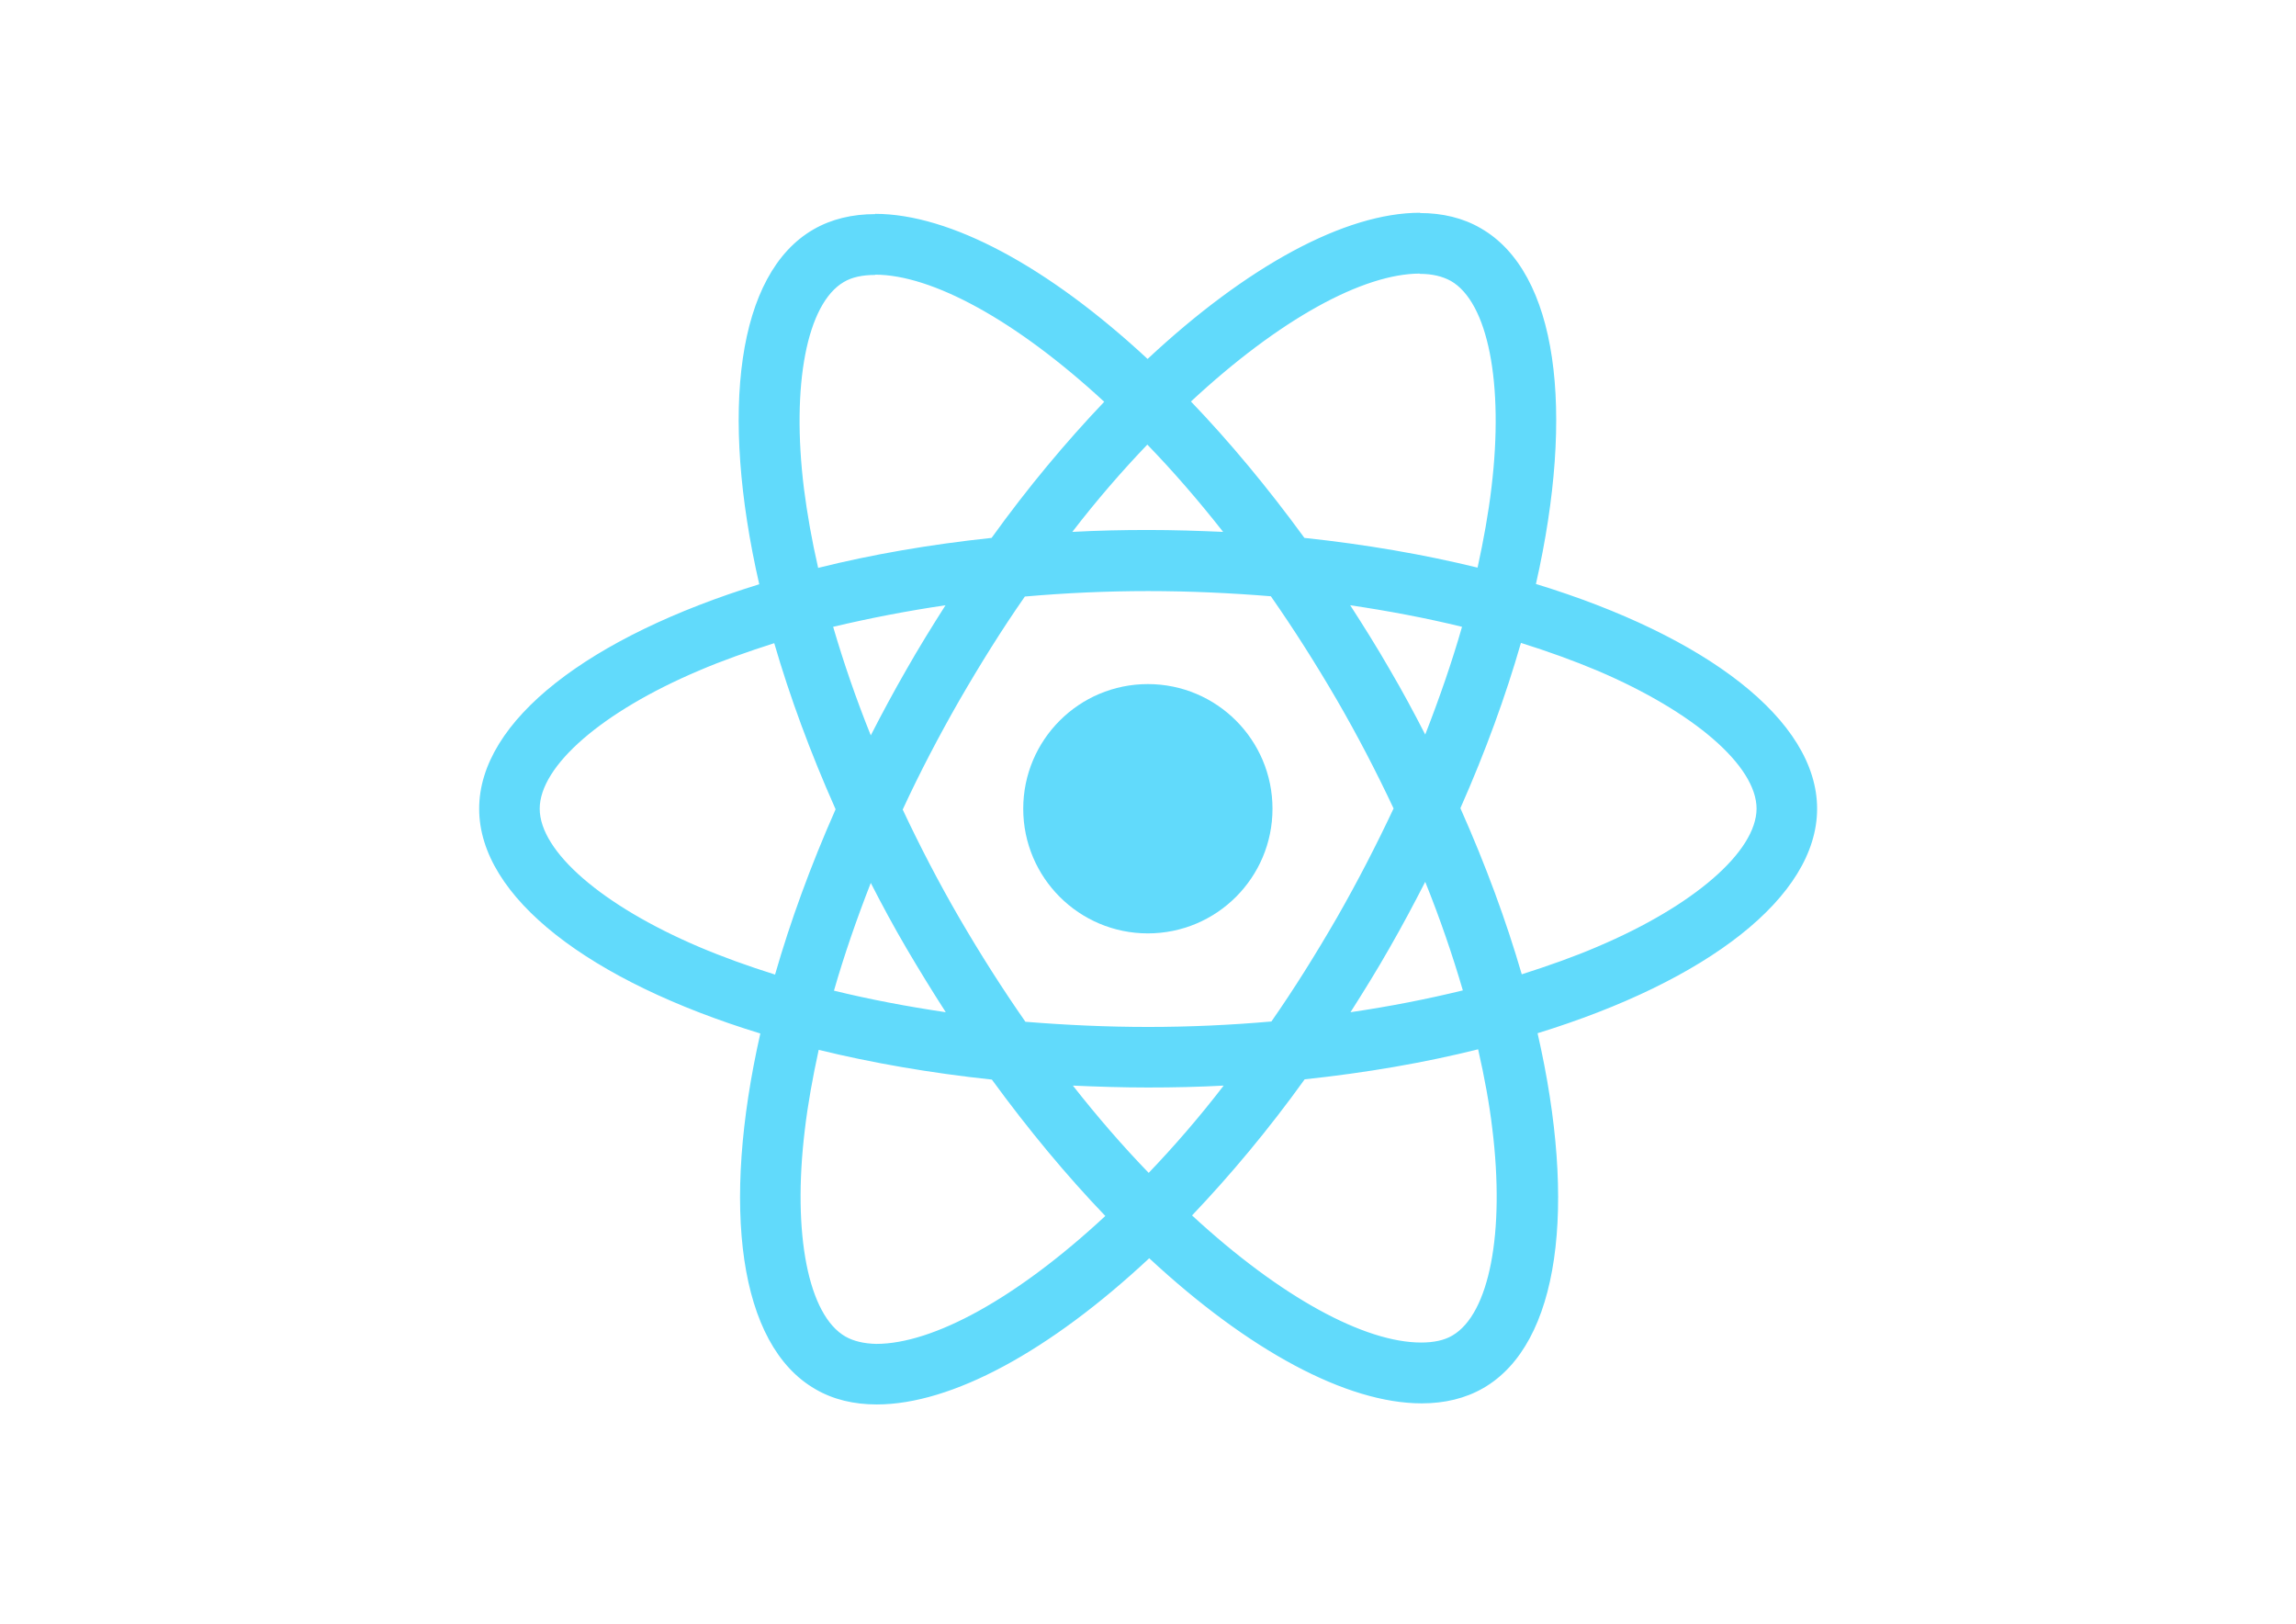
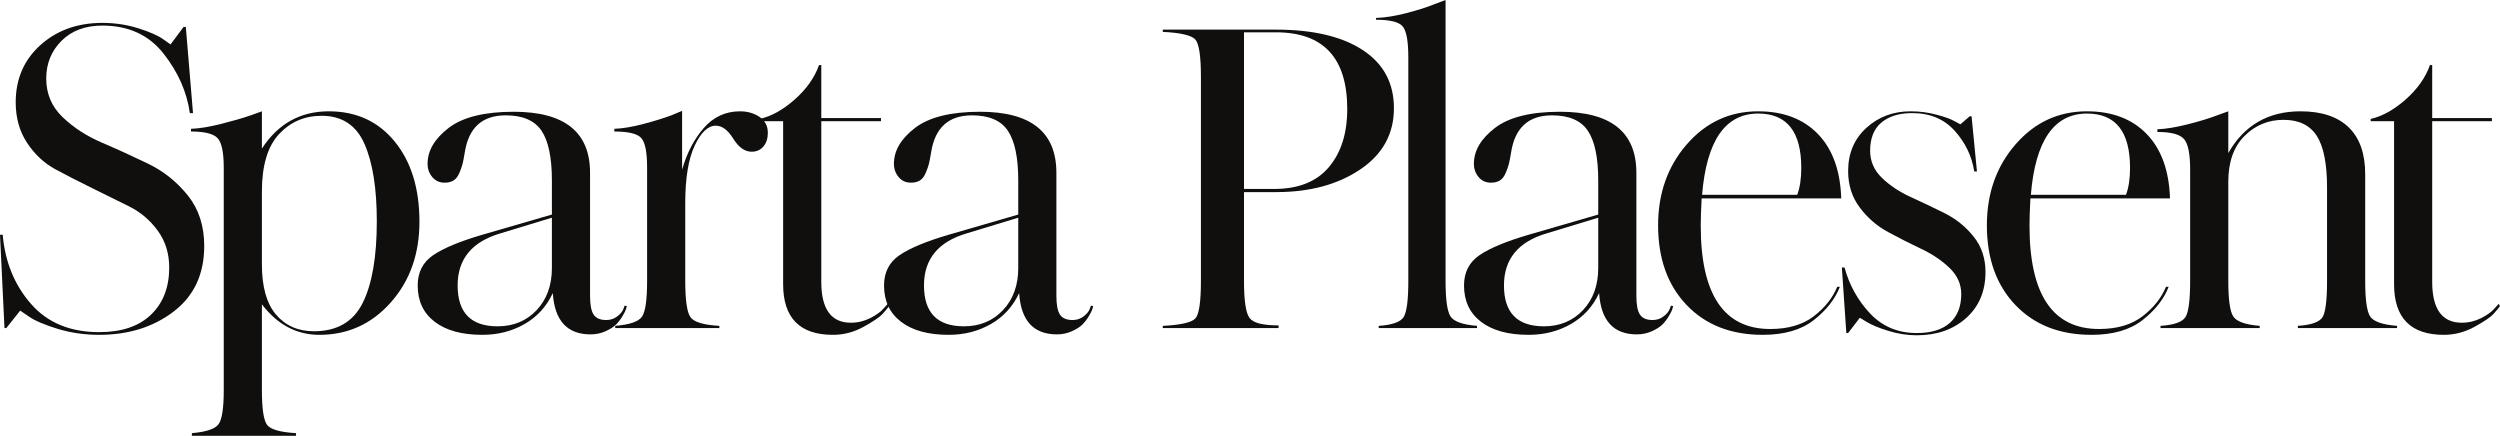
- <svg xmlns="http://www.w3.org/2000/svg" viewBox="0 0 841.9 595.3">
-   <g fill="#61DAFB">
-     <path d="M666.3 296.5c0-32.5-40.7-63.3-103.1-82.4 14.4-63.6 8-114.2-20.2-130.4-6.5-3.8-14.1-5.6-22.4-5.6v22.3c4.6 0 8.3.9 11.4 2.6 13.6 7.8 19.5 37.5 14.9 75.7-1.1 9.4-2.9 19.3-5.1 29.4-19.6-4.8-41-8.5-63.5-10.9-13.5-18.5-27.5-35.3-41.6-50 32.6-30.3 63.2-46.9 84-46.9V78c-27.5 0-63.5 19.6-99.9 53.6-36.4-33.8-72.4-53.2-99.9-53.2v22.3c20.7 0 51.4 16.5 84 46.6-14 14.7-28 31.4-41.3 49.9-22.6 2.4-44 6.1-63.6 11-2.3-10-4-19.7-5.2-29-4.7-38.2 1.1-67.9 14.6-75.8 3-1.8 6.9-2.6 11.5-2.6V78.5c-8.4 0-16 1.8-22.6 5.6-28.1 16.2-34.4 66.7-19.9 130.1-62.2 19.2-102.7 49.9-102.7 82.3 0 32.5 40.7 63.3 103.1 82.4-14.4 63.6-8 114.2 20.2 130.4 6.5 3.8 14.1 5.6 22.5 5.6 27.5 0 63.5-19.6 99.9-53.6 36.4 33.8 72.4 53.2 99.9 53.2 8.4 0 16-1.8 22.6-5.6 28.1-16.2 34.4-66.7 19.9-130.1 62-19.1 102.5-49.9 102.5-82.3zm-130.2-66.7c-3.7 12.9-8.3 26.2-13.5 39.5-4.1-8-8.4-16-13.1-24-4.6-8-9.5-15.8-14.4-23.4 14.2 2.1 27.9 4.7 41 7.9zm-45.8 106.5c-7.8 13.5-15.8 26.3-24.1 38.2-14.9 1.3-30 2-45.2 2-15.1 0-30.2-.7-45-1.9-8.3-11.9-16.4-24.6-24.2-38-7.6-13.1-14.5-26.4-20.8-39.8 6.2-13.4 13.2-26.8 20.7-39.9 7.8-13.5 15.8-26.3 24.1-38.2 14.9-1.3 30-2 45.2-2 15.1 0 30.2.7 45 1.9 8.3 11.9 16.4 24.6 24.2 38 7.6 13.1 14.5 26.4 20.8 39.8-6.3 13.4-13.2 26.8-20.7 39.9zm32.3-13c5.4 13.4 10 26.8 13.8 39.8-13.1 3.2-26.9 5.9-41.2 8 4.9-7.7 9.8-15.6 14.4-23.7 4.6-8 8.9-16.1 13-24.1zM421.2 430c-9.3-9.6-18.6-20.3-27.8-32 9 .4 18.2.7 27.5.7 9.4 0 18.7-.2 27.8-.7-9 11.7-18.3 22.4-27.5 32zm-74.4-58.9c-14.2-2.1-27.9-4.7-41-7.9 3.7-12.9 8.3-26.2 13.5-39.5 4.1 8 8.4 16 13.1 24 4.7 8 9.5 15.8 14.4 23.4zM420.7 163c9.3 9.6 18.6 20.3 27.8 32-9-.4-18.2-.7-27.5-.7-9.4 0-18.7.2-27.8.7 9-11.7 18.3-22.4 27.5-32zm-74 58.9c-4.9 7.7-9.8 15.6-14.4 23.7-4.6 8-8.9 16-13 24-5.4-13.4-10-26.8-13.8-39.8 13.1-3.1 26.9-5.8 41.2-7.9zm-90.5 125.2c-35.4-15.1-58.3-34.9-58.3-50.6 0-15.7 22.9-35.6 58.3-50.6 8.6-3.7 18-7 27.7-10.1 5.7 19.6 13.2 40 22.5 60.9-9.2 20.8-16.6 41.1-22.2 60.6-9.9-3.1-19.3-6.5-28-10.2zM310 490c-13.6-7.8-19.5-37.5-14.9-75.7 1.1-9.4 2.9-19.3 5.1-29.4 19.6 4.8 41 8.5 63.5 10.9 13.5 18.5 27.5 35.3 41.6 50-32.6 30.3-63.2 46.9-84 46.9-4.5-.1-8.3-1-11.3-2.7zm237.2-76.2c4.7 38.2-1.1 67.9-14.6 75.8-3 1.8-6.9 2.6-11.5 2.6-20.7 0-51.4-16.5-84-46.6 14-14.7 28-31.4 41.3-49.9 22.6-2.4 44-6.1 63.6-11 2.3 10.1 4.1 19.8 5.2 29.1zm38.5-66.7c-8.6 3.7-18 7-27.7 10.1-5.7-19.6-13.2-40-22.5-60.9 9.2-20.8 16.6-41.1 22.2-60.6 9.9 3.1 19.3 6.5 28.1 10.2 35.4 15.1 58.3 34.9 58.3 50.6-.1 15.7-23 35.6-58.4 50.6zM320.8 78.4z" />
-     <circle cx="420.9" cy="296.5" r="45.7" />
-     <path d="M520.5 78.1z" />
+ <svg xmlns="http://www.w3.org/2000/svg" viewBox="0 0 260.04 45.333" height="45.333" width="260.04" xml:space="preserve" id="svg2" version="1.1">
+   <defs id="defs6" />
+   <g transform="matrix(1.333333,0,0,-1.333333,0,45.33333)" id="g10">
+     <g transform="scale(0.1)" id="g12">
+       <path id="path14" style="fill:#100f0d;fill-opacity:1;fill-rule:nonzero;stroke:none" d="m 79.836,322.145 c 9.805,0 19.133,-1.403 28.012,-4.2 8.867,-2.804 15.289,-5.605 19.257,-8.406 l 5.954,-4.203 10.156,13.656 h 1.746 l 5.605,-67.23 h -2.453 c -2.336,16.574 -9.226,32.093 -20.656,46.574 -11.441,14.473 -27.316,21.707 -47.621,21.707 -13.309,0 -23.934,-3.969 -31.867,-11.902 -7.938,-7.942 -11.902,-17.746 -11.902,-29.414 0,-11.907 4.258,-21.946 12.777,-30.114 8.52,-8.172 18.789,-14.828 30.812,-19.961 12.023,-5.136 24.043,-10.625 36.067,-16.457 12.019,-5.84 22.289,-14.066 30.816,-24.683 8.52,-10.625 12.781,-23.758 12.781,-39.399 0,-21.941 -7.941,-38.98 -23.812,-51.121 -15.879,-12.137 -35.25,-18.203 -58.125,-18.203 -11.441,0 -22.293,1.57 -32.566,4.726 -10.27,3.145 -17.742,6.356 -22.41,9.629 L 15.758,97.695 4.902,84.043 H 3.5 L 0,156.875 h 2.102 c 1.863,-21.25 9.219,-39.219 22.059,-53.926 12.832,-14.707 30.574,-22.058 53.223,-22.058 17.512,0 30.992,4.547 40.445,13.66 9.453,9.101 14.18,21.347 14.18,36.758 0,10.976 -2.977,20.546 -8.934,28.714 -5.949,8.168 -13.363,14.469 -22.234,18.907 -8.871,4.433 -18.438,9.16 -28.711,14.183 -10.273,5.016 -19.844,9.918 -28.711,14.707 -8.871,4.778 -16.285,11.668 -22.238,20.66 -5.949,8.981 -8.93,19.547 -8.93,31.688 0,18.207 6.422,33.09 19.266,44.648 12.828,11.551 28.938,17.329 48.32,17.329" />
+       <path id="path16" style="fill:#100f0d;fill-opacity:1;fill-rule:nonzero;stroke:none" d="m 244.934,81.582 c 17.972,0 30.636,7.363 37.992,22.07 7.351,14.707 11.027,35.938 11.027,63.727 0,25.672 -3.211,45.809 -9.629,60.398 -6.426,14.586 -17.566,21.887 -33.441,21.887 -13.305,0 -24.399,-4.785 -33.262,-14.355 -8.875,-9.579 -13.308,-24.512 -13.308,-44.821 v -56.726 c 0,-17.512 3.675,-30.586 11.031,-39.211 7.351,-8.652 17.211,-12.969 29.59,-12.969 z m 11.55,171.582 c 21.477,0 38.633,-7.879 51.477,-23.633 12.836,-15.761 19.258,-36.593 19.258,-62.504 0,-25.211 -7.473,-46.226 -22.41,-63.023 -14.942,-16.817 -33.5,-25.215 -55.672,-25.215 -17.746,0 -32.692,7.93 -44.824,23.809 V 35.723 c 0,-14.473 1.339,-23.516 4.027,-27.148 2.68,-3.613 10.211,-5.77 22.59,-6.473 V 0 h -81.242 v 2.102 c 11.207,0.934 18.148,3.27 20.835,7 2.68,3.742 4.028,12.5 4.028,26.27 V 209.395 c 0,11.668 -1.578,19.257 -4.727,22.757 -3.152,3.5 -10.101,5.254 -20.836,5.254 v 2.102 c 6.535,0.226 14.41,1.519 23.633,3.851 9.227,2.336 16.867,4.551 22.942,6.657 l 8.75,3.148 v -29.062 c 12.605,19.375 29.996,29.062 52.171,29.062" />
+       <path id="path18" style="fill:#100f0d;fill-opacity:1;fill-rule:nonzero;stroke:none" d="m 388.18,85.438 c 12.367,0 22.523,4.203 30.465,12.609 7.925,8.398 11.902,19.375 11.902,32.91 v 39.219 l -40.27,-12.254 c -22.175,-6.535 -33.265,-20.078 -33.265,-40.617 0,-21.25 10.386,-31.867 31.168,-31.867 z m 99.093,16.105 1.75,-0.352 c -0.234,-0.703 -0.468,-1.511 -0.703,-2.441 -0.234,-0.938 -1.109,-2.695 -2.621,-5.254 -1.523,-2.578 -3.215,-4.785 -5.078,-6.66 -1.871,-1.863 -4.613,-3.613 -8.226,-5.254 -3.625,-1.621 -7.532,-2.441 -11.735,-2.441 -18.211,0 -28.008,10.73 -29.41,32.207 -4.906,-10.508 -12.258,-18.555 -22.062,-24.16 -9.801,-5.606 -20.782,-8.398 -32.915,-8.398 -15.878,0 -28.246,3.379 -37.117,10.156 -8.875,6.758 -13.304,16.219 -13.304,28.36 0,10.273 4.027,18.144 12.078,23.633 8.054,5.488 20.836,10.8 38.343,15.937 l 54.274,15.754 v 26.609 c 0,17.739 -2.688,30.641 -8.051,38.696 -5.379,8.05 -14.707,12.082 -28.016,12.082 -18.207,0 -28.832,-9.575 -31.863,-28.715 -0.699,-4.199 -1.285,-7.238 -1.754,-9.106 -0.468,-1.867 -1.285,-4.203 -2.445,-7 -1.172,-2.8 -2.691,-4.789 -4.555,-5.957 -1.871,-1.168 -4.199,-1.75 -7.004,-1.75 -3.972,0 -7.175,1.457 -9.629,4.375 -2.449,2.922 -3.675,6.36 -3.675,10.332 0,10.27 5.476,19.606 16.457,28.016 10.968,8.402 27.894,12.602 50.769,12.602 39.688,0 59.532,-15.875 59.532,-47.618 v -95.937 c 0,-7.012 0.925,-11.914 2.796,-14.707 1.868,-2.812 5.133,-4.207 9.805,-4.207 3.27,0 6.129,0.926 8.578,2.801 2.453,1.867 4.031,3.731 4.731,5.606 l 1.05,2.793" />
+       <path id="path20" style="fill:#100f0d;fill-opacity:1;fill-rule:nonzero;stroke:none" d="m 532.125,253.516 v -45.871 c 3.73,13.07 9.395,23.921 16.98,32.566 7.583,8.633 16.985,12.953 28.192,12.953 5.828,0 10.906,-1.461 15.23,-4.375 4.321,-2.922 6.477,-7.066 6.477,-12.434 0,-4.437 -1.172,-7.996 -3.5,-10.675 -2.34,-2.688 -5.371,-4.032 -9.109,-4.032 -5.372,0 -10.149,3.379 -14.352,10.153 -4.199,6.773 -8.758,10.156 -13.652,10.156 -6.078,0 -11.559,-5.195 -16.461,-15.578 -4.903,-10.395 -7.356,-25.387 -7.356,-44.996 v -60.231 c 0,-15.175 1.344,-24.687 4.031,-28.535 2.68,-3.848 10.208,-6.133 22.583,-6.828 V 84.043 h -81.239 v 1.746 c 11.438,0.93 18.442,3.383 21.012,7.355 2.562,3.965 3.852,13.184 3.852,27.657 v 88.594 c 0,11.906 -1.52,19.546 -4.555,22.933 -3.035,3.379 -10.039,5.078 -21.004,5.078 v 2.102 c 6.531,0.226 14.18,1.519 22.934,3.851 8.75,2.336 15.925,4.551 21.535,6.657 l 8.402,3.5" />
+       <path id="path22" style="fill:#100f0d;fill-opacity:1;fill-rule:nonzero;stroke:none" d="m 640.703,289.23 v -41.32 h 46.57 v -2.449 h -46.57 V 120.105 c 0,-21.238 7.699,-31.863 23.11,-31.863 5.367,0 10.445,1.23 15.23,3.672 4.785,2.461 8.23,4.961 10.332,7.527 l 3.152,3.508 1.047,-1.758 c -1.172,-1.629 -2.859,-3.671 -5.078,-6.125 -2.219,-2.449 -7.117,-5.769 -14.707,-9.977 -7.59,-4.199 -15.582,-6.301 -23.984,-6.301 -25.91,0 -38.867,13.184 -38.867,39.57 V 245.461 H 592.73 v 1.75 c 9.106,2.102 18.208,7.18 27.313,15.234 9.102,8.051 15.406,16.977 18.906,26.785 h 1.754" />
+       <path id="path24" style="fill:#100f0d;fill-opacity:1;fill-rule:nonzero;stroke:none" d="m 751.98,85.438 c 12.375,0 22.524,4.203 30.461,12.609 7.942,8.398 11.914,19.375 11.914,32.91 v 39.219 l -40.273,-12.254 c -22.18,-6.535 -33.262,-20.078 -33.262,-40.617 0,-21.25 10.379,-31.867 31.16,-31.867 z m 99.094,16.105 1.758,-0.352 c -0.234,-0.703 -0.477,-1.511 -0.703,-2.441 -0.234,-0.938 -1.113,-2.695 -2.625,-5.254 -1.524,-2.578 -3.215,-4.785 -5.078,-6.66 -1.867,-1.863 -4.621,-3.613 -8.235,-5.254 -3.625,-1.621 -7.519,-2.441 -11.726,-2.441 -18.203,0 -28.012,10.73 -29.414,32.207 -4.906,-10.508 -12.258,-18.555 -22.063,-24.16 -9.804,-5.606 -20.781,-8.398 -32.91,-8.398 -15.879,0 -28.254,3.379 -37.117,10.156 -8.879,6.758 -13.305,16.219 -13.305,28.36 0,10.273 4.028,18.144 12.082,23.633 8.047,5.488 20.828,10.8 38.34,15.937 l 54.277,15.754 v 26.609 c 0,17.739 -2.683,30.641 -8.054,38.696 -5.371,8.05 -14.707,12.082 -28.02,12.082 -18.203,0 -28.828,-9.575 -31.863,-28.715 -0.695,-4.199 -1.281,-7.238 -1.75,-9.106 -0.469,-1.867 -1.277,-4.203 -2.449,-7 -1.172,-2.8 -2.688,-4.789 -4.551,-5.957 -1.875,-1.168 -4.199,-1.75 -7.004,-1.75 -3.976,0 -7.18,1.457 -9.629,4.375 -2.449,2.922 -3.672,6.36 -3.672,10.332 0,10.27 5.481,19.606 16.453,28.016 10.969,8.402 27.895,12.602 50.774,12.602 39.68,0 59.519,-15.875 59.519,-47.618 v -95.937 c 0,-7.012 0.93,-11.914 2.805,-14.707 1.863,-2.812 5.137,-4.207 9.805,-4.207 3.269,0 6.133,0.926 8.586,2.801 2.449,1.867 4.019,3.731 4.722,5.606 l 1.047,2.793" />
+       <path id="path26" style="fill:#100f0d;fill-opacity:1;fill-rule:nonzero;stroke:none" d="M 995.332,314.793 H 970.469 V 192.59 h 23.469 c 18.902,0 33.142,5.656 42.712,16.98 9.57,11.321 14.36,26.438 14.36,45.348 0,39.918 -18.56,59.875 -55.678,59.875 z m 0.352,-124.656 h -25.215 v -69.336 c 0,-15.176 1.406,-24.746 4.211,-28.711 2.8,-3.965 10.379,-5.945 22.754,-5.945 V 84.043 h -90.332 v 1.746 c 14.226,0.695 22.753,2.688 25.554,5.949 2.805,3.273 4.207,12.957 4.207,29.063 v 159.328 c 0,16.101 -1.465,25.789 -4.383,29.062 -2.917,3.266 -11.375,5.254 -25.378,5.95 v 1.754 h 88.23 c 28.948,0 51.538,-5.313 67.758,-15.934 16.22,-10.625 24.34,-25.734 24.34,-45.348 0,-20.078 -8.76,-36.008 -26.27,-47.793 -17.5,-11.789 -39.33,-17.683 -65.476,-17.683" />
+       <path id="path28" style="fill:#100f0d;fill-opacity:1;fill-rule:nonzero;stroke:none" d="M 1127.72,340 V 120.801 c 0,-14.473 1.28,-23.692 3.86,-27.657 2.56,-3.973 9.45,-6.426 20.66,-7.355 V 84.043 h -76.69 v 1.746 c 10.5,0.695 16.98,2.98 19.43,6.828 2.45,3.848 3.68,13.242 3.68,28.184 v 174.383 c 0,12.371 -1.4,20.363 -4.21,23.984 -2.79,3.621 -9.79,5.426 -21,5.426 v 1.402 c 7,0.231 15,1.516 23.98,3.852 8.99,2.336 16.29,4.668 21.89,7.004 l 8.4,3.148" />
+       <path id="path30" style="fill:#100f0d;fill-opacity:1;fill-rule:nonzero;stroke:none" d="m 1204.43,85.438 c 12.38,0 22.53,4.203 30.47,12.609 7.93,8.398 11.91,19.375 11.91,32.91 v 39.219 l -40.28,-12.254 c -22.17,-6.535 -33.26,-20.078 -33.26,-40.617 0,-21.25 10.39,-31.867 31.16,-31.867 z m 99.11,16.105 1.74,-0.352 c -0.23,-0.703 -0.48,-1.511 -0.7,-2.441 -0.23,-0.938 -1.11,-2.695 -2.63,-5.254 -1.51,-2.578 -3.21,-4.785 -5.07,-6.66 -1.87,-1.863 -4.61,-3.613 -8.24,-5.254 -3.61,-1.621 -7.52,-2.441 -11.72,-2.441 -18.21,0 -28.01,10.73 -29.42,32.207 -4.9,-10.508 -12.25,-18.555 -22.05,-24.16 -9.81,-5.606 -20.78,-8.398 -32.92,-8.398 -15.88,0 -28.25,3.379 -37.12,10.156 -8.88,6.758 -13.3,16.219 -13.3,28.36 0,10.273 4.02,18.144 12.08,23.633 8.06,5.488 20.84,10.8 38.34,15.937 l 54.28,15.754 v 26.609 c 0,17.739 -2.69,30.641 -8.06,38.696 -5.37,8.05 -14.71,12.082 -28.01,12.082 -18.21,0 -28.84,-9.575 -31.86,-28.715 -0.71,-4.199 -1.29,-7.238 -1.76,-9.106 -0.47,-1.867 -1.28,-4.203 -2.44,-7 -1.18,-2.8 -2.7,-4.789 -4.55,-5.957 -1.88,-1.168 -4.21,-1.75 -7.01,-1.75 -3.97,0 -7.18,1.457 -9.63,4.375 -2.45,2.922 -3.68,6.36 -3.68,10.332 0,10.27 5.48,19.606 16.46,28.016 10.97,8.402 27.89,12.602 50.77,12.602 39.69,0 59.53,-15.875 59.53,-47.618 v -95.937 c 0,-7.012 0.93,-11.914 2.81,-14.707 1.85,-2.812 5.12,-4.207 9.79,-4.207 3.27,0 6.13,0.926 8.58,2.801 2.46,1.867 4.03,3.731 4.73,5.606 l 1.06,2.793" />
+       <path id="path32" style="fill:#100f0d;fill-opacity:1;fill-rule:nonzero;stroke:none" d="m 1371.6,251.414 c -25.68,0 -40.26,-21.133 -43.77,-63.383 h 74.23 c 2.1,5.606 3.15,12.61 3.15,21.012 0,28.242 -11.2,42.371 -33.61,42.371 z m 9.45,-168.074 c 14.01,0 25.33,3.32 33.97,9.98 8.63,6.652 14.71,14.297 18.21,22.93 h 2.1 c -3.74,-9.57 -10.51,-18.203 -20.31,-25.906 -9.81,-7.707 -23.11,-11.555 -39.91,-11.555 -24.76,0 -44.53,7.754 -59.36,23.281 -14.82,15.528 -22.23,36.25 -22.23,62.153 0,24.976 7.47,46.047 22.41,63.203 14.93,17.16 33.49,25.738 55.67,25.738 19.61,0 35.13,-5.898 46.57,-17.68 11.44,-11.793 17.51,-28.543 18.21,-50.25 h -108.9 c -0.47,-8.871 -0.7,-15.992 -0.7,-21.355 0,-53.703 18.09,-80.539 54.27,-80.539" />
+       <path id="path34" style="fill:#100f0d;fill-opacity:1;fill-rule:nonzero;stroke:none" d="m 1490.44,253.164 c 7,0 13.77,-0.875 20.31,-2.625 6.53,-1.75 11.2,-3.449 14.01,-5.078 l 4.55,-2.453 7.34,6.305 h 1.41 l 4.2,-43.067 h -2.1 c -1.87,11.902 -6.95,22.461 -15.23,31.688 -8.29,9.218 -19.32,13.828 -33.09,13.828 h -1.4 c -9.81,-0.235 -17.51,-2.797 -23.12,-7.703 -5.59,-4.899 -8.39,-12.141 -8.39,-21.711 0,-8.172 3.08,-15.231 9.27,-21.18 6.18,-5.953 13.66,-10.914 22.42,-14.883 8.75,-3.976 17.55,-8.176 26.43,-12.601 8.87,-4.442 16.4,-10.508 22.58,-18.215 6.19,-7.696 9.29,-16.934 9.29,-27.656 0,-14.942 -5.03,-26.915 -15.06,-35.899 -10.04,-8.984 -22.88,-13.477 -38.53,-13.477 -7.47,0 -14.94,1.172 -22.4,3.496 -7.48,2.336 -13.08,4.668 -16.81,7.012 l -5.25,3.144 -9.1,-11.902 h -1.41 l -3.49,51.121 h 2.09 c 3.74,-13.77 10.39,-25.735 19.97,-35.887 9.57,-10.156 21.7,-15.234 36.4,-15.234 11.21,0 19.79,2.625 25.74,7.879 5.96,5.254 8.94,12.774 8.94,22.579 0,7.714 -3.05,14.472 -9.11,20.312 -6.08,5.84 -13.43,10.801 -22.06,14.883 -8.63,4.082 -17.28,8.457 -25.91,13.137 -8.64,4.66 -16,11.023 -22.06,19.082 -6.08,8.05 -9.1,17.562 -9.1,28.539 0,13.769 4.72,24.968 14.18,33.613 9.45,8.633 20.94,12.953 34.49,12.953" />
+       <path id="path36" style="fill:#100f0d;fill-opacity:1;fill-rule:nonzero;stroke:none" d="m 1628.09,251.414 c -25.69,0 -40.28,-21.133 -43.77,-63.383 h 74.22 c 2.1,5.606 3.15,12.61 3.15,21.012 0,28.242 -11.2,42.371 -33.6,42.371 z m 9.45,-168.074 c 14,0 25.32,3.32 33.96,9.98 8.64,6.652 14.7,14.297 18.21,22.93 h 2.1 c -3.73,-9.57 -10.5,-18.203 -20.31,-25.906 -9.81,-7.707 -23.11,-11.555 -39.92,-11.555 -24.74,0 -44.53,7.754 -59.34,23.281 -14.84,15.528 -22.24,36.25 -22.24,62.153 0,24.976 7.47,46.047 22.41,63.203 14.93,17.16 33.49,25.738 55.68,25.738 19.6,0 35.12,-5.898 46.56,-17.68 11.43,-11.793 17.51,-28.543 18.21,-50.25 h -108.9 c -0.46,-8.871 -0.7,-15.992 -0.7,-21.355 0,-53.703 18.09,-80.539 54.28,-80.539" />
+       <path id="path38" style="fill:#100f0d;fill-opacity:1;fill-rule:nonzero;stroke:none" d="m 1845.14,120.801 c 0,-14.473 1.28,-23.692 3.84,-27.657 2.57,-3.973 9.57,-6.426 21.02,-7.355 V 84.043 h -77.38 v 1.746 c 10.5,0.695 16.91,2.98 19.26,6.828 2.33,3.848 3.5,13.242 3.5,28.184 v 72.836 c 0,18.672 -2.69,32.152 -8.06,40.445 -5.37,8.281 -14,12.434 -25.91,12.434 -11.91,0 -22.06,-4.207 -30.46,-12.61 -8.41,-8.402 -12.61,-20.308 -12.61,-35.718 v -77.387 c 0,-14.473 1.28,-23.692 3.85,-27.657 2.57,-3.973 9.46,-6.426 20.66,-7.355 V 84.043 h -77.38 v 1.746 c 10.5,0.695 16.98,2.98 19.43,6.828 2.45,3.848 3.68,13.242 3.68,28.184 v 87.191 c 0,11.91 -1.58,19.723 -4.73,23.461 -3.15,3.735 -10.1,5.602 -20.83,5.602 v 2.105 c 6.53,0.231 14.41,1.512 23.63,3.848 9.22,2.336 16.87,4.668 22.94,7.008 l 8.75,3.148 v -32.562 c 12.37,21.707 31.16,32.562 56.38,32.562 16.33,0 28.82,-4.144 37.46,-12.426 8.63,-8.293 12.96,-20.488 12.96,-36.597 v -83.34" />
+       <path id="path40" style="fill:#100f0d;fill-opacity:1;fill-rule:nonzero;stroke:none" d="m 1897.41,289.23 v -41.32 h 46.57 v -2.449 h -46.57 V 120.105 c 0,-21.238 7.71,-31.863 23.12,-31.863 5.36,0 10.44,1.23 15.23,3.672 4.78,2.461 8.22,4.961 10.32,7.527 l 3.16,3.508 1.05,-1.758 c -1.17,-1.629 -2.86,-3.671 -5.08,-6.125 -2.22,-2.449 -7.12,-5.769 -14.7,-9.977 -7.59,-4.199 -15.59,-6.301 -23.99,-6.301 -25.91,0 -38.86,13.184 -38.86,39.57 v 127.102 h -18.22 v 1.75 c 9.1,2.102 18.22,7.18 27.32,15.234 9.1,8.051 15.41,16.977 18.9,26.785 h 1.75" />
+     </g>
  </g>
</svg>
